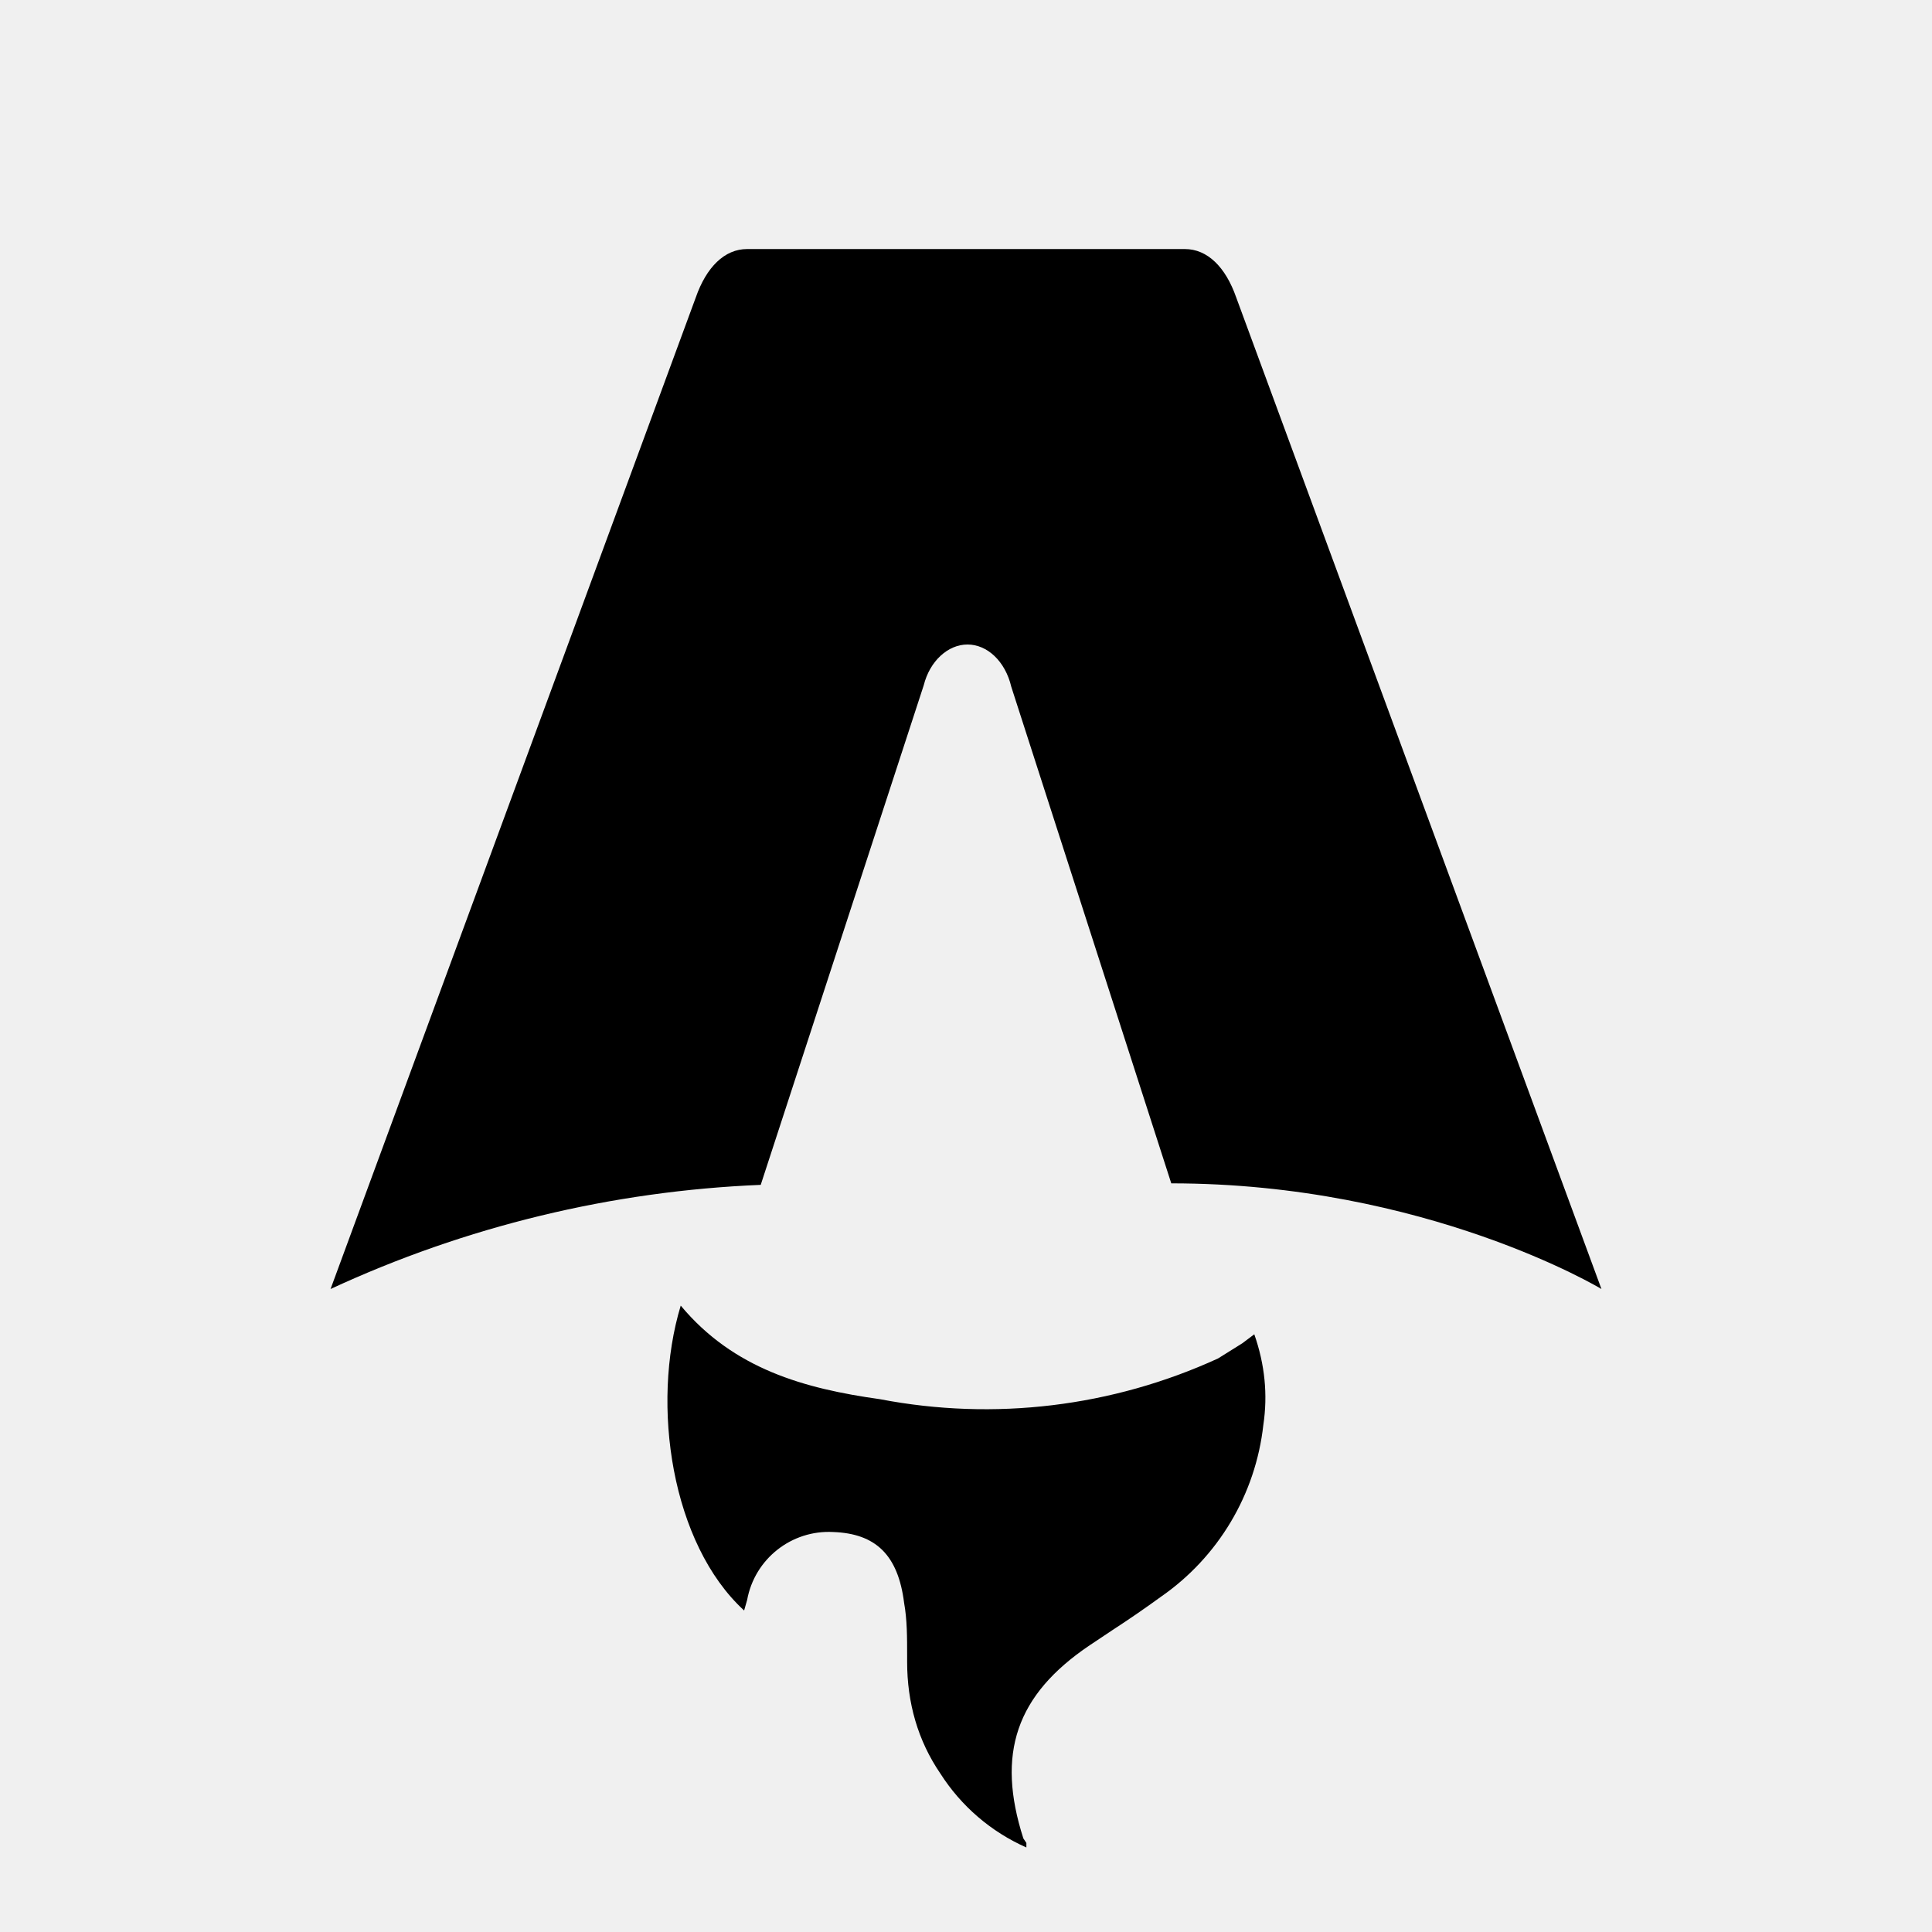
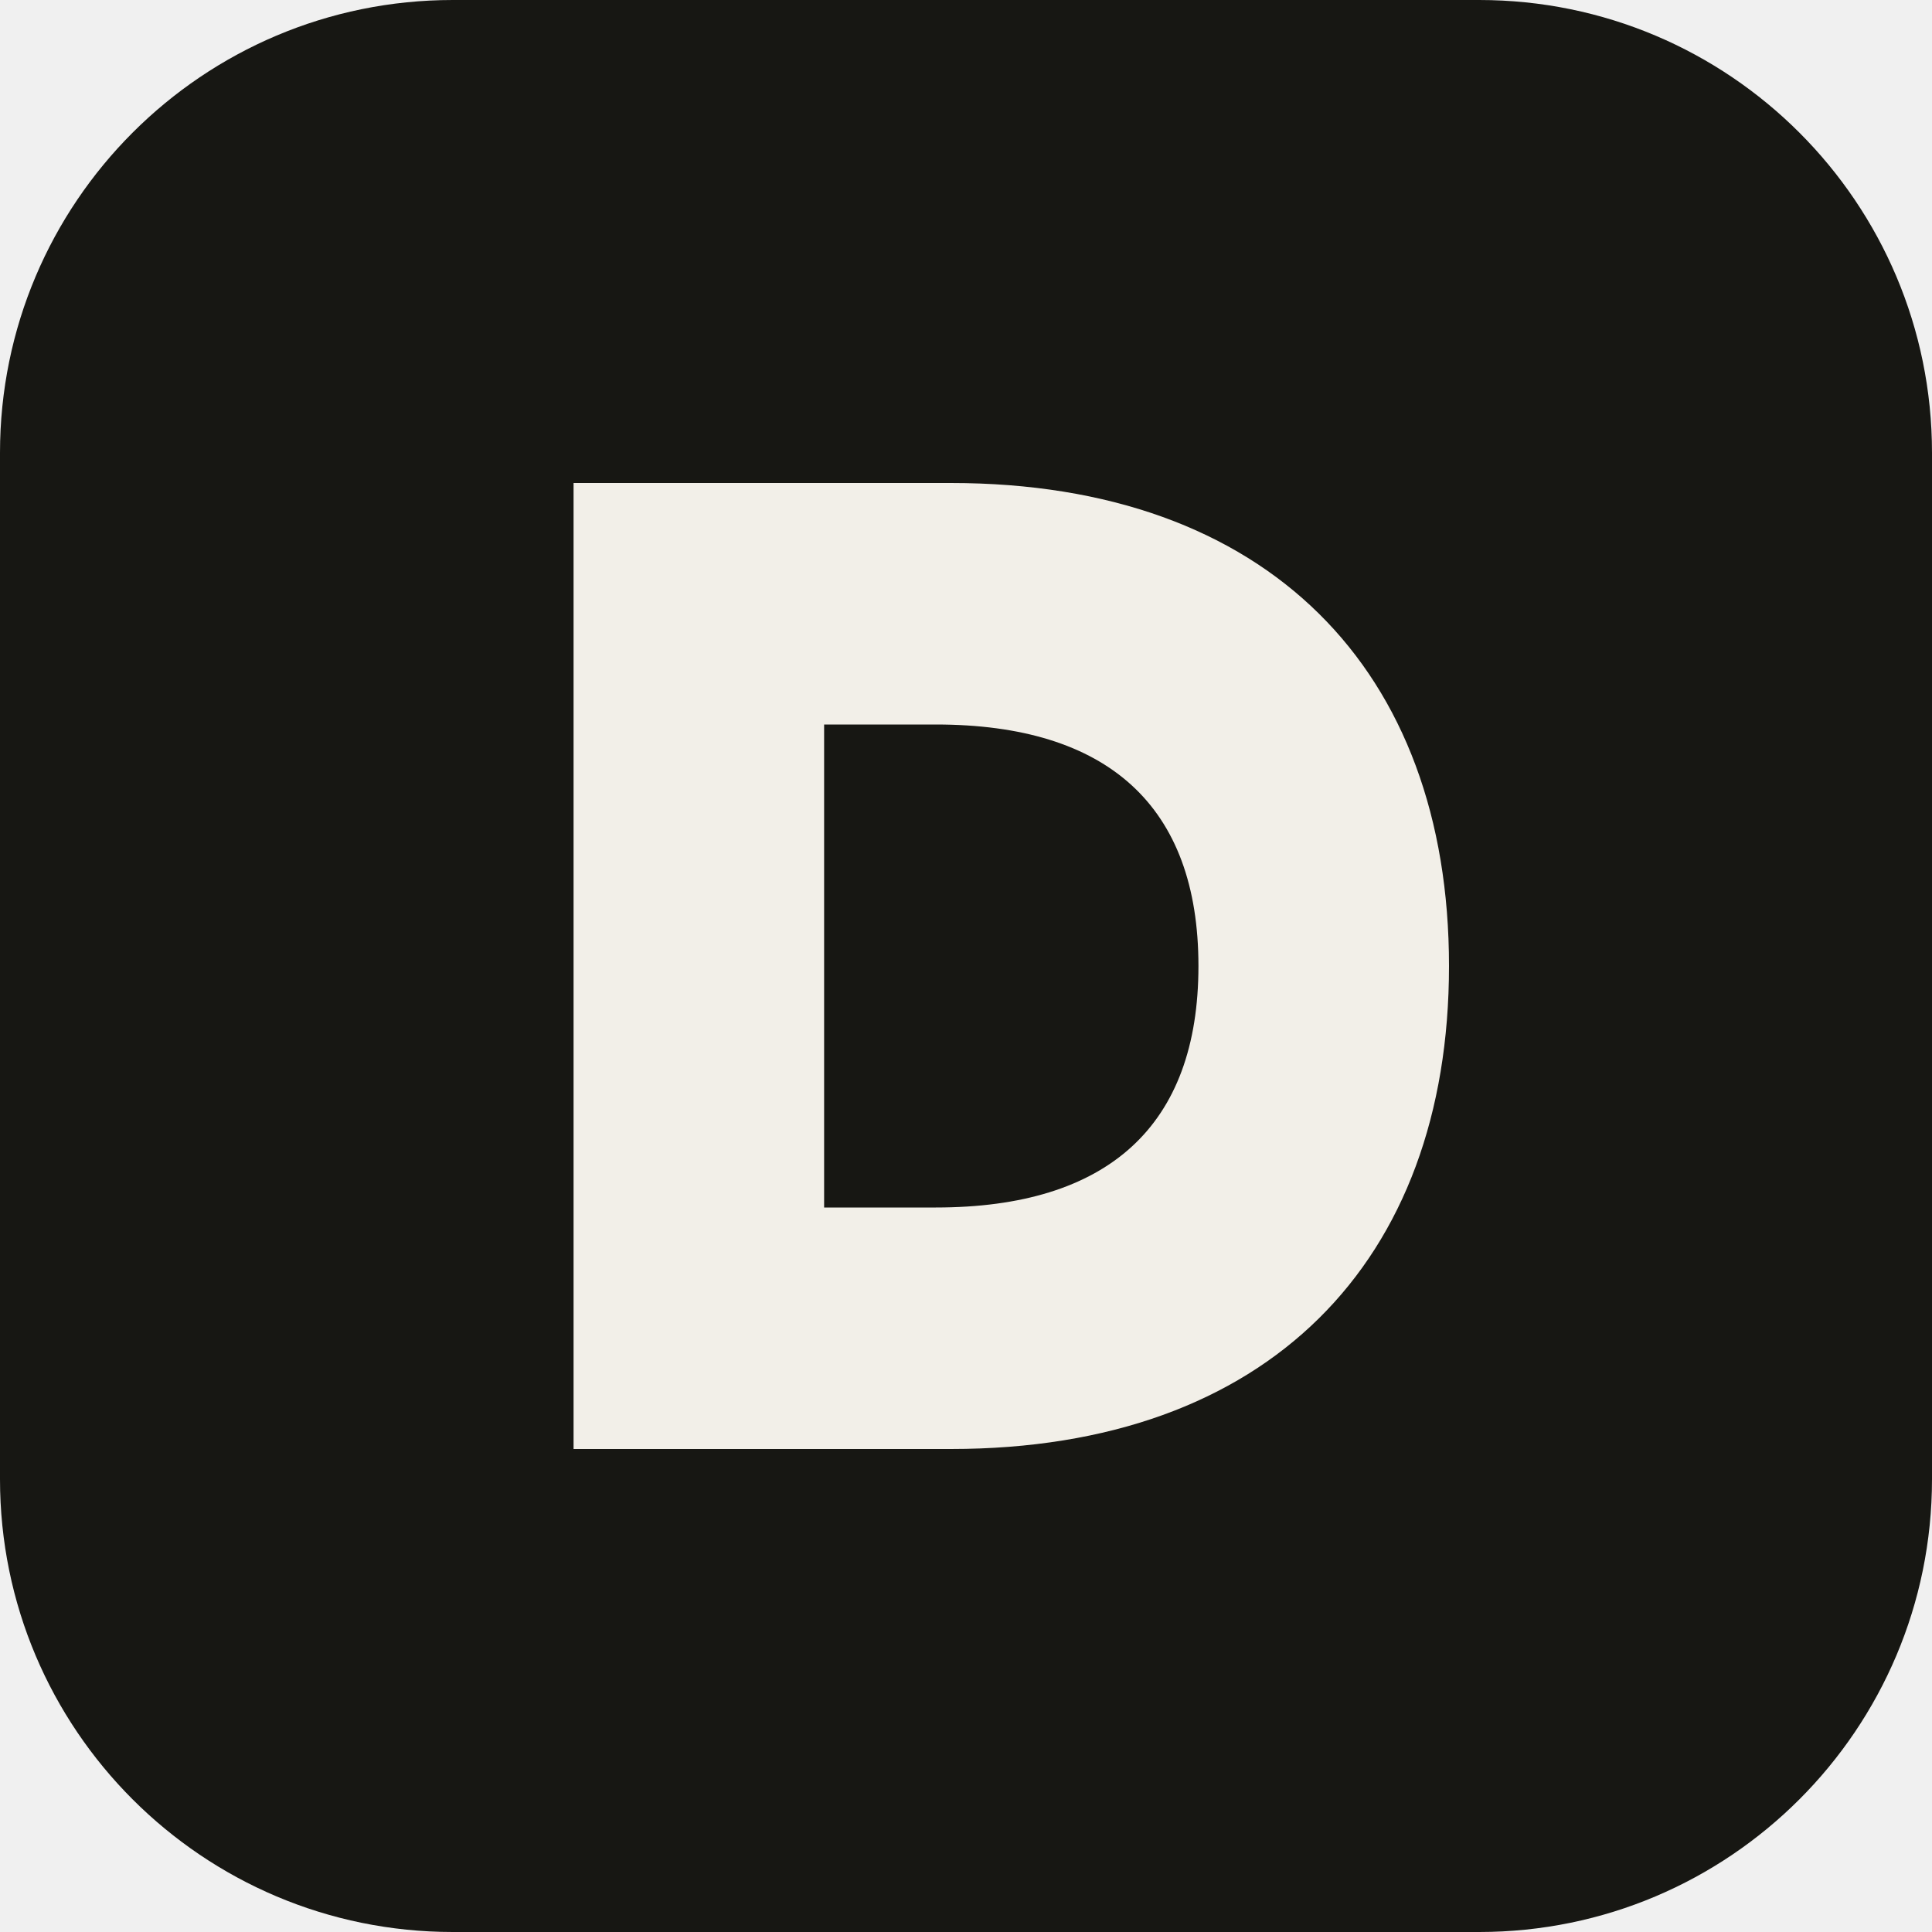
- <svg xmlns="http://www.w3.org/2000/svg" fill="none" viewBox="0 0 128 128">
-   <path d="M50.4 78.5a75.1 75.1 0 0 0-28.5 6.9l24.2-65.7c.7-2 1.9-3.2 3.4-3.2h29c1.5 0 2.7 1.2 3.4 3.2l24.2 65.7s-11.6-7-28.5-7L67 45.5c-.4-1.7-1.6-2.8-2.9-2.8-1.3 0-2.5 1.1-2.9 2.7L50.4 78.5Zm-1.1 28.2Zm-4.2-20.2c-2 6.6-.6 15.8 4.2 20.2a17.5 17.5 0 0 1 .2-.7 5.5 5.5 0 0 1 5.7-4.5c2.8.1 4.3 1.5 4.7 4.7.2 1.1.2 2.3.2 3.5v.4c0 2.7.7 5.2 2.2 7.4a13 13 0 0 0 5.7 4.9v-.3l-.2-.3c-1.8-5.6-.5-9.5 4.4-12.8l1.5-1a73 73 0 0 0 3.2-2.2 16 16 0 0 0 6.8-11.4c.3-2 .1-4-.6-6l-.8.6-1.6 1a37 37 0 0 1-22.4 2.7c-5-.7-9.7-2-13.2-6.2Z" />
-   <style>
-         path { fill: #000; }
-         @media (prefers-color-scheme: dark) {
-             path { fill: #FFF; }
-         }
-     </style>
+ <svg xmlns="http://www.w3.org/2000/svg" viewBox="0 0 64 64">
+   <rect width="64" height="64" rx="15" fill="#171713" />
+   <path d="M19 16h12.5C42 16 48 22.2 48 32s-6 16-16.5 16H19V16Zm12 24c5.7 0 8.7-2.7 8.7-8S36.7 24 31 24h-3.7v16H31Z" fill="#f2efe8" />
</svg>
